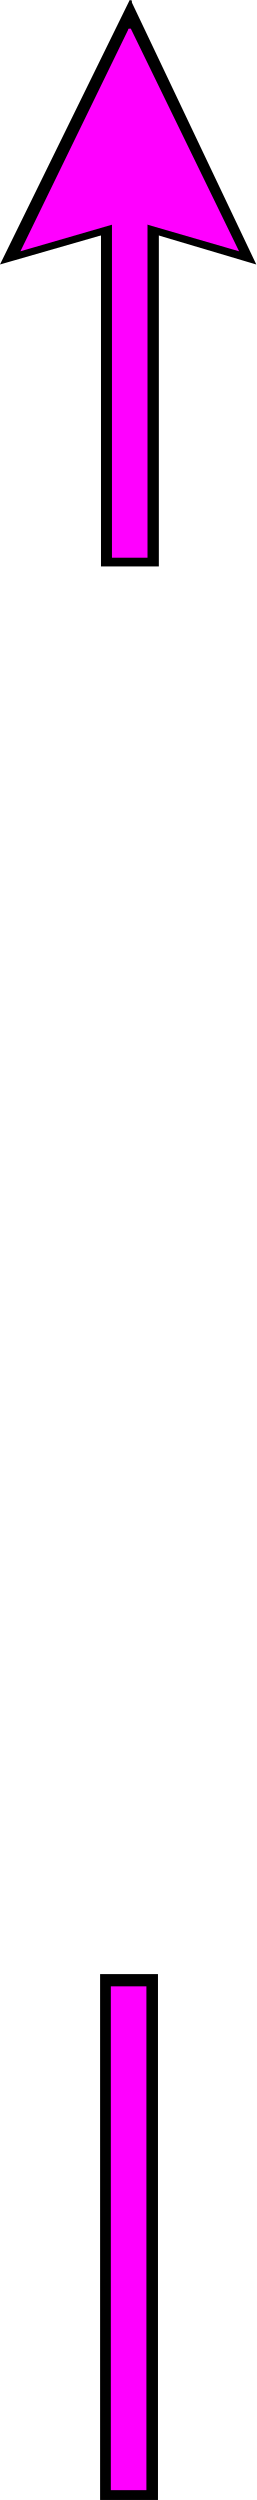
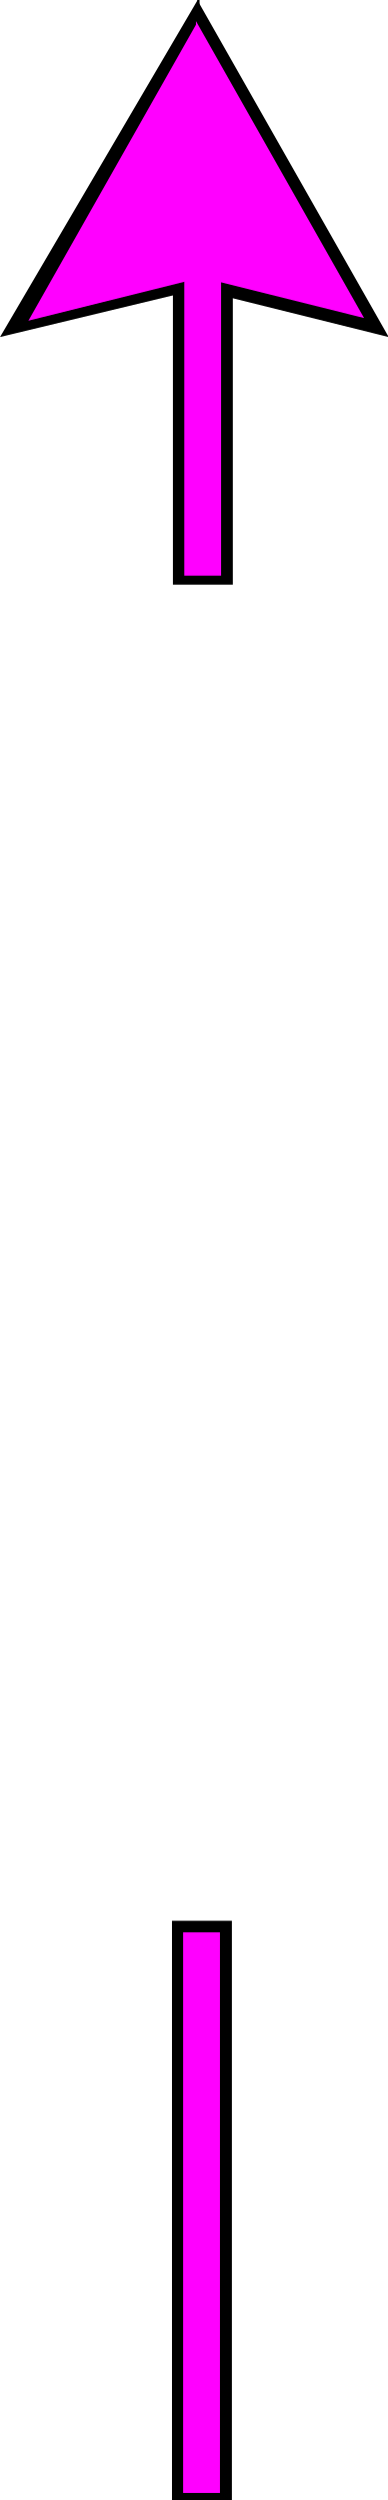
- <svg xmlns="http://www.w3.org/2000/svg" width="32.159" height="313.68" viewBox="0 0 8.509 82.994" version="1.1" id="svg1" xml:space="preserve">
+ <svg xmlns="http://www.w3.org/2000/svg" width="47" height="303" viewBox="0 0 12.435 80.169" version="1.1" id="svg1" xml:space="preserve">
  <defs id="defs1" />
-   <g id="layer1" transform="translate(-111.0551,-93.80546)">
-     <g id="g2" transform="matrix(0.9536667,0,0,0.9557218,5.398078,11.86195)" style="stroke-width:1.047">
-       <path style="fill:#000000;fill-opacity:1;stroke:#000000;stroke-width:0.079;stroke-dasharray:none;stroke-opacity:1" d="m 110.865,94.863 4.476,-9.106 v 7.82 z" id="path1-3" />
-       <path style="fill:#000000;fill-opacity:1;stroke:#000000;stroke-width:0.079;stroke-dasharray:none;stroke-opacity:1" d="m 119.639,94.863 -4.298,-9.029 v 7.754 z" id="path2-7" />
-     </g>
+   <g id="layer1" transform="translate(-88.56553,-89.57212)">
    <g id="g3" transform="matrix(1,0,0,1.008041,0,-0.6943337)" style="stroke-width:0.996">
-       <rect style="fill:#000000;fill-opacity:1;stroke:#000000;stroke-width:0.375;stroke-opacity:1" id="rect1-23" width="1.546" height="11.558" x="114.595" y="100.654" />
-       <rect style="fill:#000000;fill-opacity:1;stroke:#000000;stroke-width:0.375;stroke-opacity:1" id="rect1-23-0" width="1.546" height="16.944" x="114.566" y="158.947" />
-       <rect style="fill:#ff00ff;fill-opacity:1;stroke:#ff00ff;stroke-width:0.374" id="rect1" width="0.806" height="11.035" x="114.959" y="100.89" />
-       <rect style="fill:#ff00ff;fill-opacity:1;stroke:#ff00ff;stroke-width:0.375" id="rect1-2" width="0.806" height="16.218" x="114.922" y="159.35" />
-       <path style="fill:#ff00ff;fill-opacity:1;stroke:#ff00ff;stroke-width:0.075;stroke-dasharray:none" d="m 111.804,101.961 3.558,-7.259 v 6.234 z" id="path1" />
-       <path style="fill:#ff00ff;fill-opacity:1;stroke:#ff00ff;stroke-width:0.075;stroke-dasharray:none" d="m 118.921,101.961 -3.558,-7.259 v 6.234 z" id="path2" />
+       <g id="g2-8" transform="matrix(1.403091,0,0,1.167254,-66.91034,-10.5107)" style="stroke-width:0.778">
+         <path style="fill:#000000;fill-opacity:1;stroke:#000000;stroke-width:0.058;stroke-dasharray:none;stroke-opacity:1" d="m 110.865,94.863 4.476,-9.106 v 7.82 z" id="path1-3-3" />
+         <path style="fill:#000000;fill-opacity:1;stroke:#000000;stroke-width:0.058;stroke-dasharray:none;stroke-opacity:1" d="m 119.639,94.863 -4.298,-9.029 v 7.754 z" id="path2-7-8" />
+       </g>
+       <rect style="fill:#000000;fill-opacity:1;stroke:#000000;stroke-width:0.375;stroke-opacity:1" id="rect1-23-4" width="1.546" height="11.558" x="94.298" y="96.406" />
+       <rect style="fill:#000000;fill-opacity:1;stroke:#000000;stroke-width:0.375;stroke-opacity:1" id="rect1-23-0-4" width="1.546" height="18.156" x="94.268" y="150.862" />
+       <rect style="fill:#ff00ff;fill-opacity:1;stroke:#ff00ff;stroke-width:0.374" id="rect1-1" width="0.806" height="11.035" x="94.662" y="96.643" />
+       <rect style="fill:#ff00ff;fill-opacity:1;stroke:#ff00ff;stroke-width:0.375" id="rect1-2-4" width="0.806" height="17.465" x="94.625" y="151.231" />
+       <path style="fill:#ff00ff;fill-opacity:1;stroke:#ff00ff;stroke-width:0.075;stroke-dasharray:none" d="m 89.552,99.695 5.277,-9.251 v 7.944 z" id="path1-0" />
+       <path style="fill:#ff00ff;fill-opacity:1;stroke:#ff00ff;stroke-width:0.075;stroke-dasharray:none" d="m 100.164,99.61 -5.277,-9.251 v 7.944 z" id="path1" />
    </g>
  </g>
</svg>
